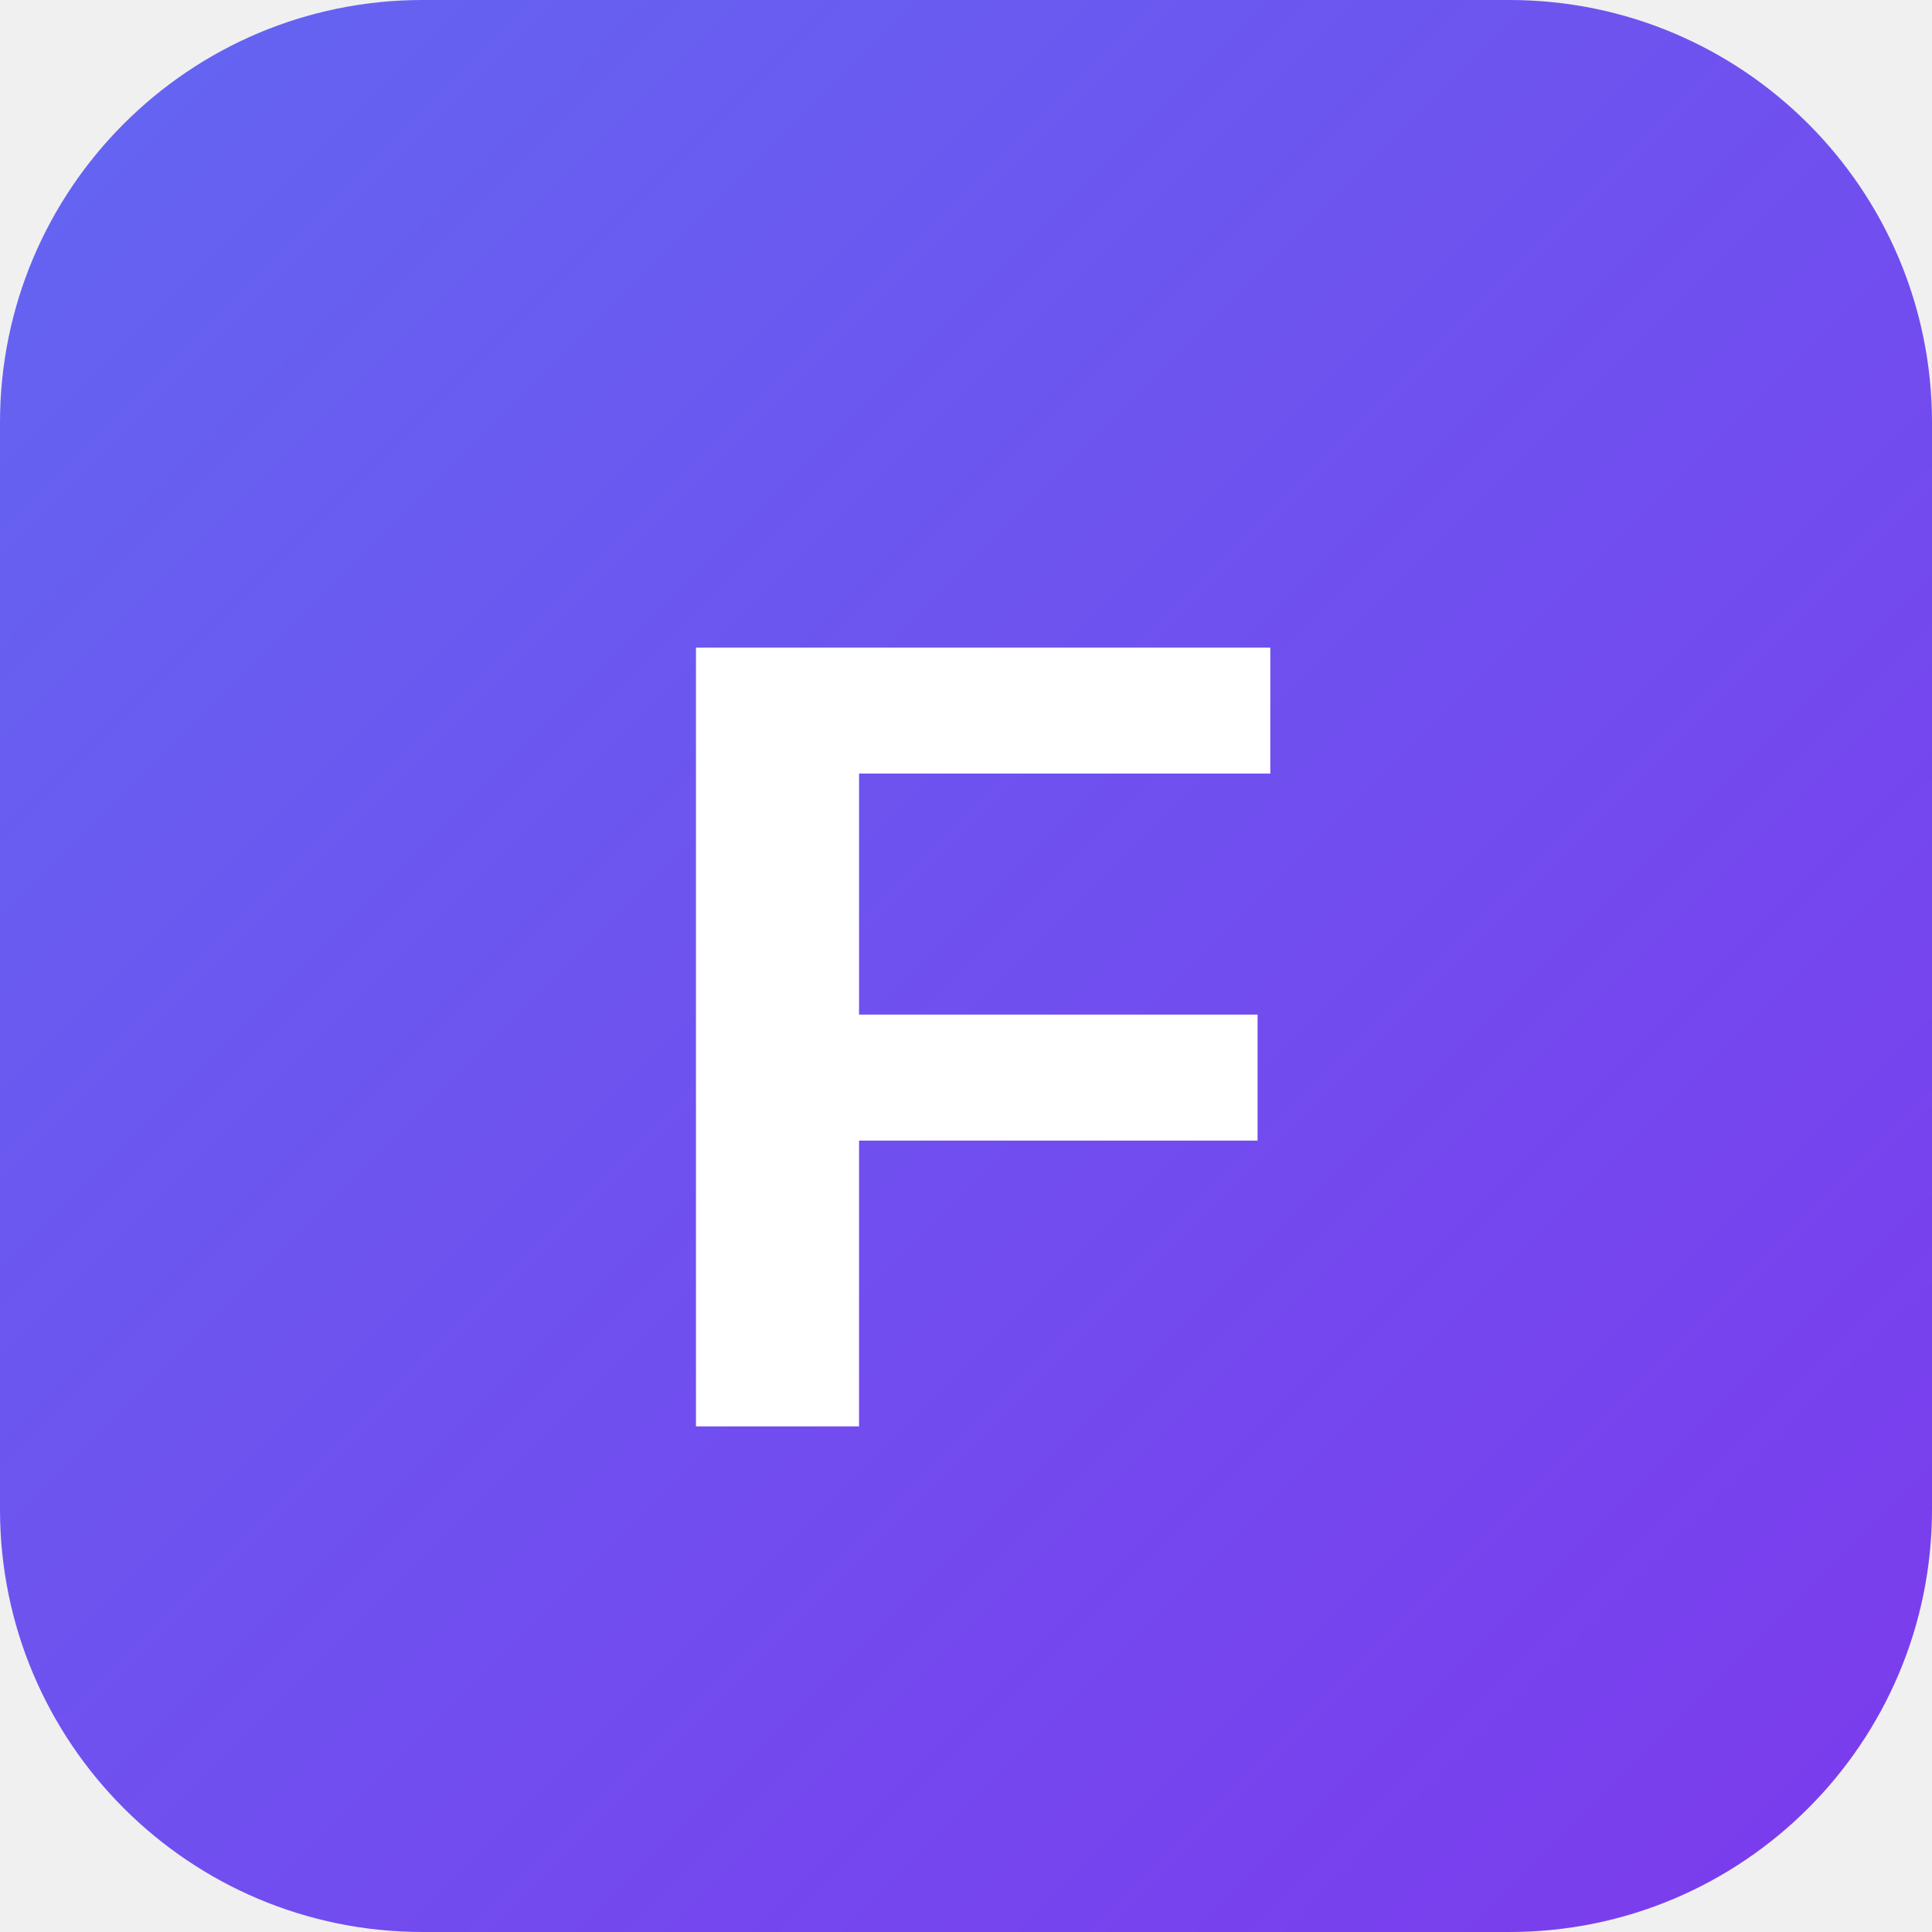
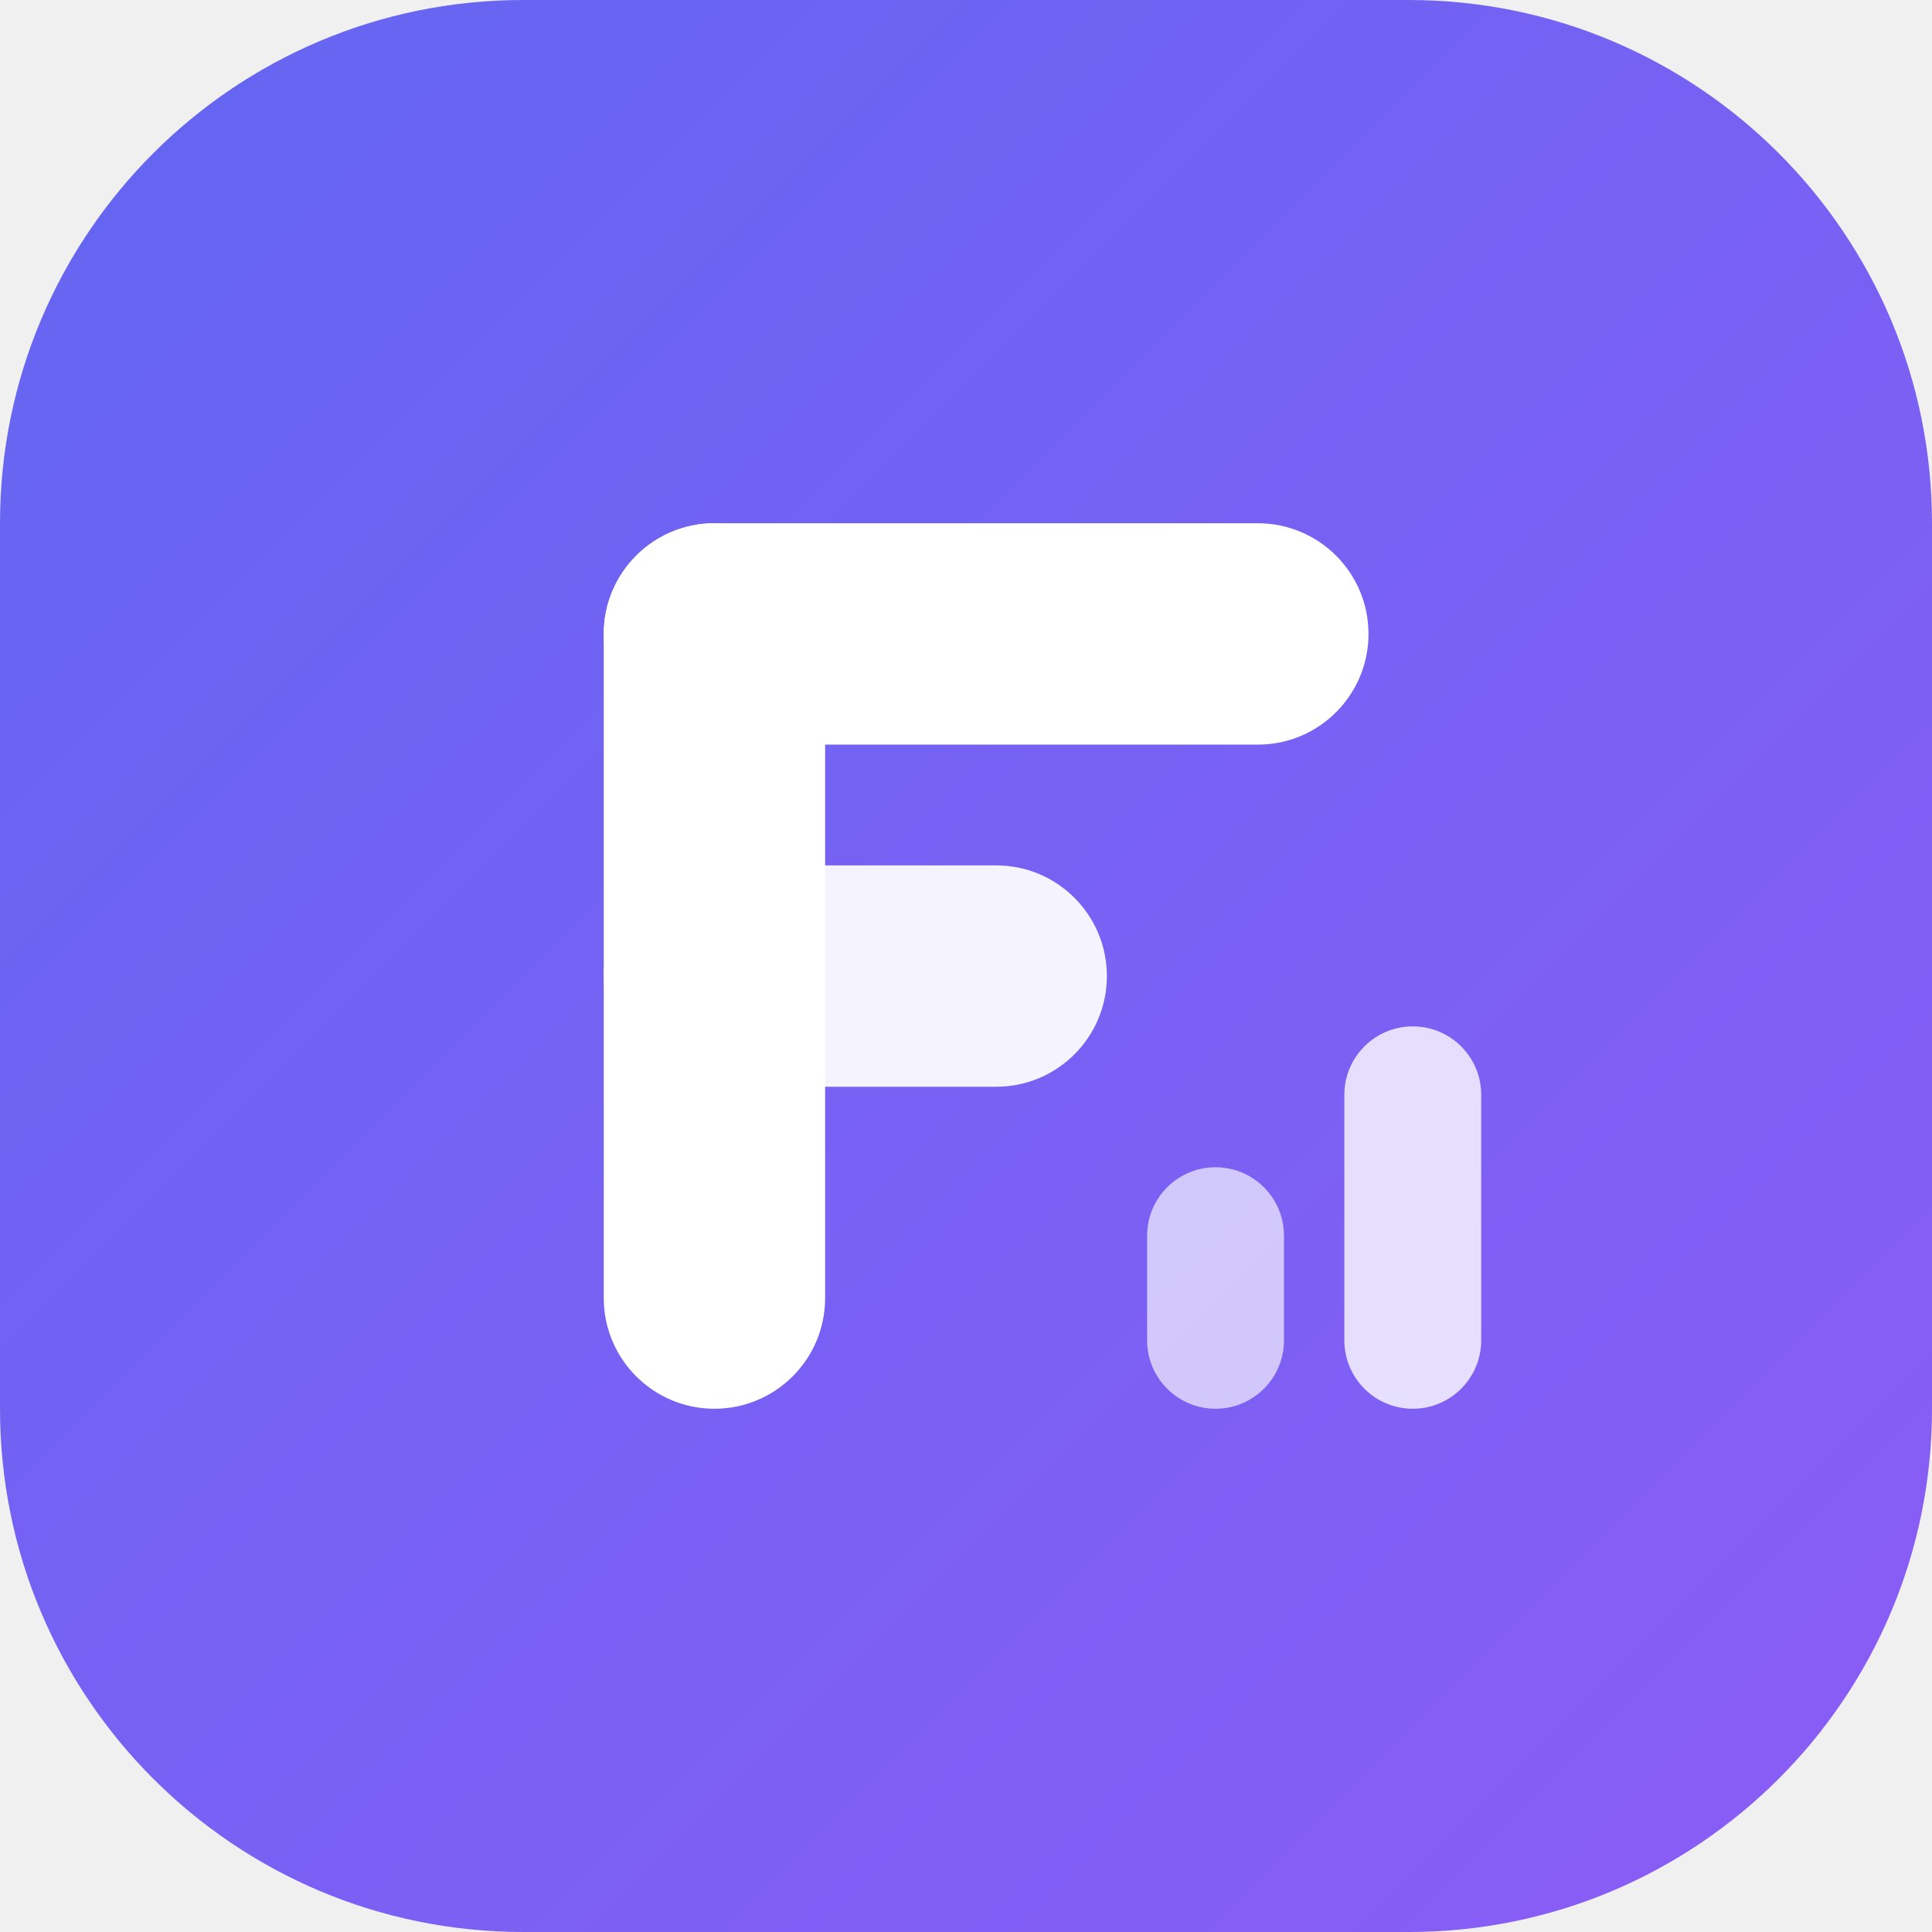
- <svg xmlns="http://www.w3.org/2000/svg" viewBox="0 0 512 512" width="512" height="512">
+ <svg xmlns="http://www.w3.org/2000/svg" viewBox="0 0 48 48" width="512" height="512">
  <defs>
-     <linearGradient id="g" x1="0" y1="0" x2="1" y2="1">
-       <stop offset="0" stop-color="#6366f1" />
-       <stop offset="1" stop-color="#7c3aed" />
+     <linearGradient id="logoGrad" x1="0" y1="0" x2="48" y2="48" gradientUnits="userSpaceOnUse">
+       <stop stop-color="#6366F1" />
+       <stop offset="1" stop-color="#8B5CF6" />
    </linearGradient>
  </defs>
-   <rect width="512" height="512" rx="112" fill="url(#g)" />
-   <text x="256" y="256" dy="0.06em" text-anchor="middle" dominant-baseline="central" font-family="Arial, Helvetica, sans-serif" font-size="300" font-weight="700" fill="#ffffff">F</text>
+   <rect width="48" height="48" rx="13" fill="url(#logoGrad)" />
+   <rect x="15" y="13" width="5.5" height="22" rx="2.75" fill="#fff" />
+   <rect x="15" y="13" width="19" height="5.5" rx="2.75" fill="#fff" />
+   <rect x="15" y="21.5" width="12.5" height="5.5" rx="2.75" fill="#fff" fill-opacity="0.92" />
+   <rect x="28.5" y="29" width="3.4" height="6" rx="1.7" fill="#fff" fill-opacity="0.65" />
+   <rect x="33.4" y="25.5" width="3.4" height="9.5" rx="1.7" fill="#fff" fill-opacity="0.8" />
</svg>
